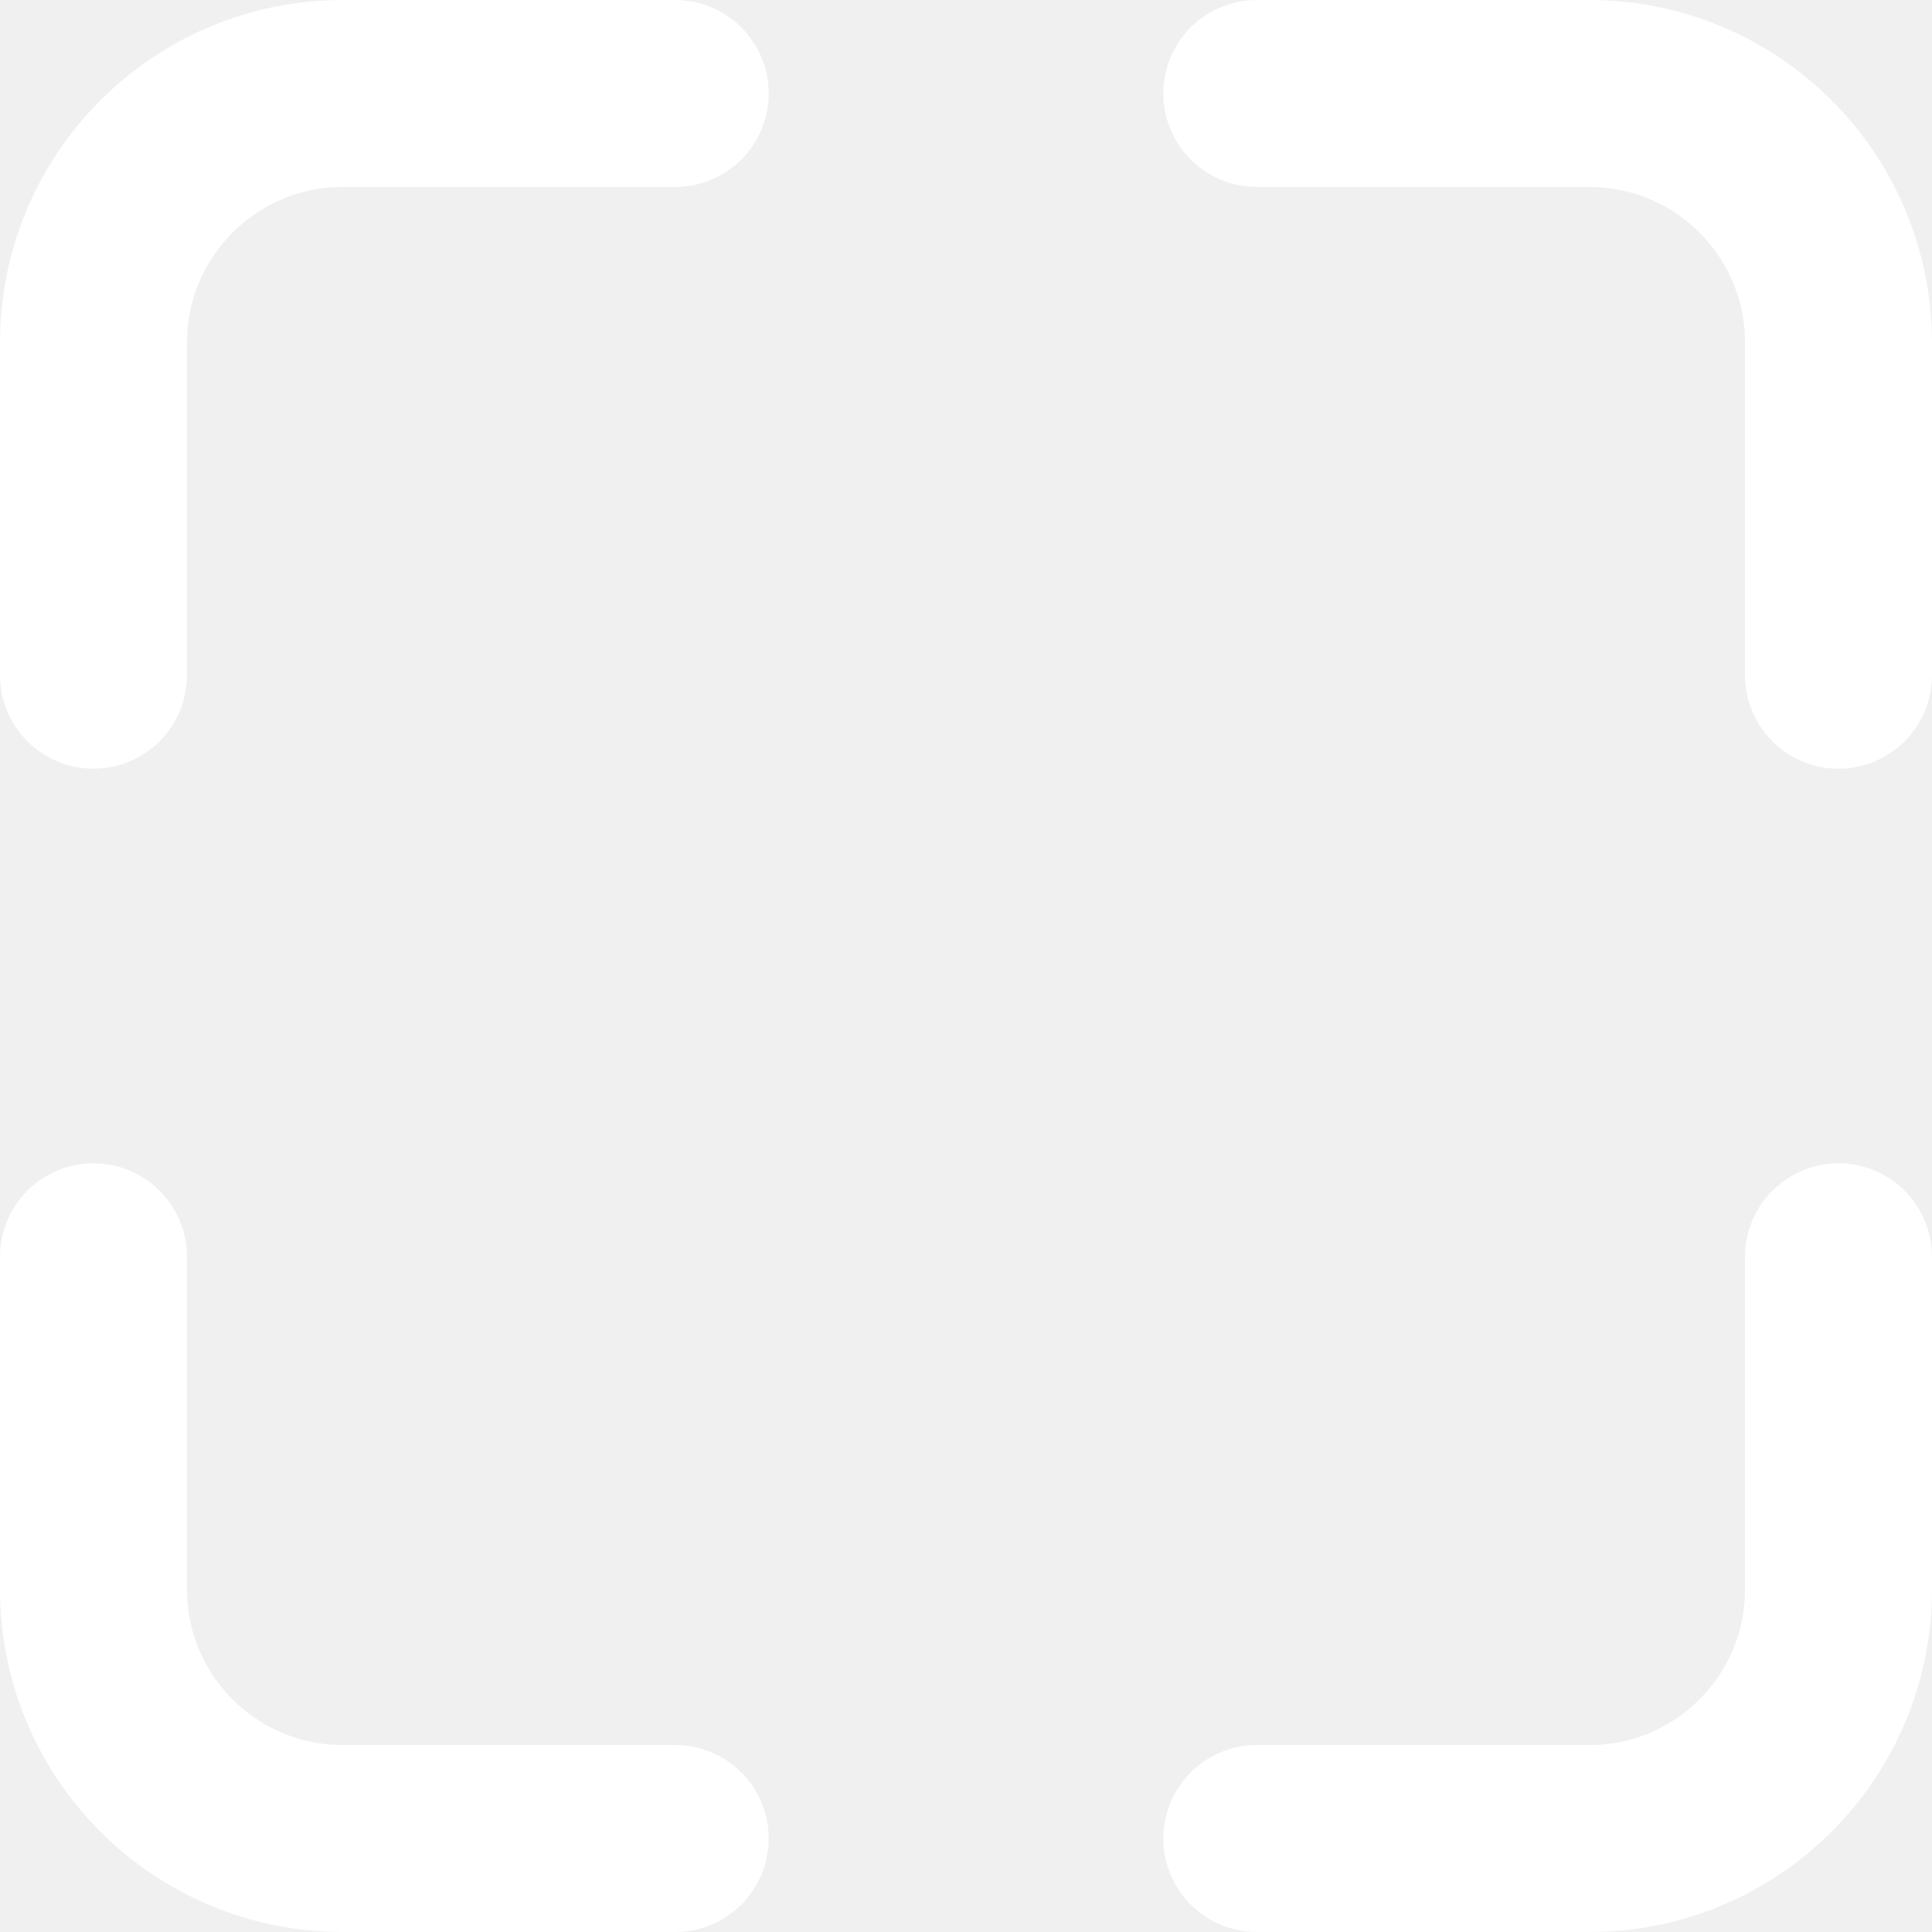
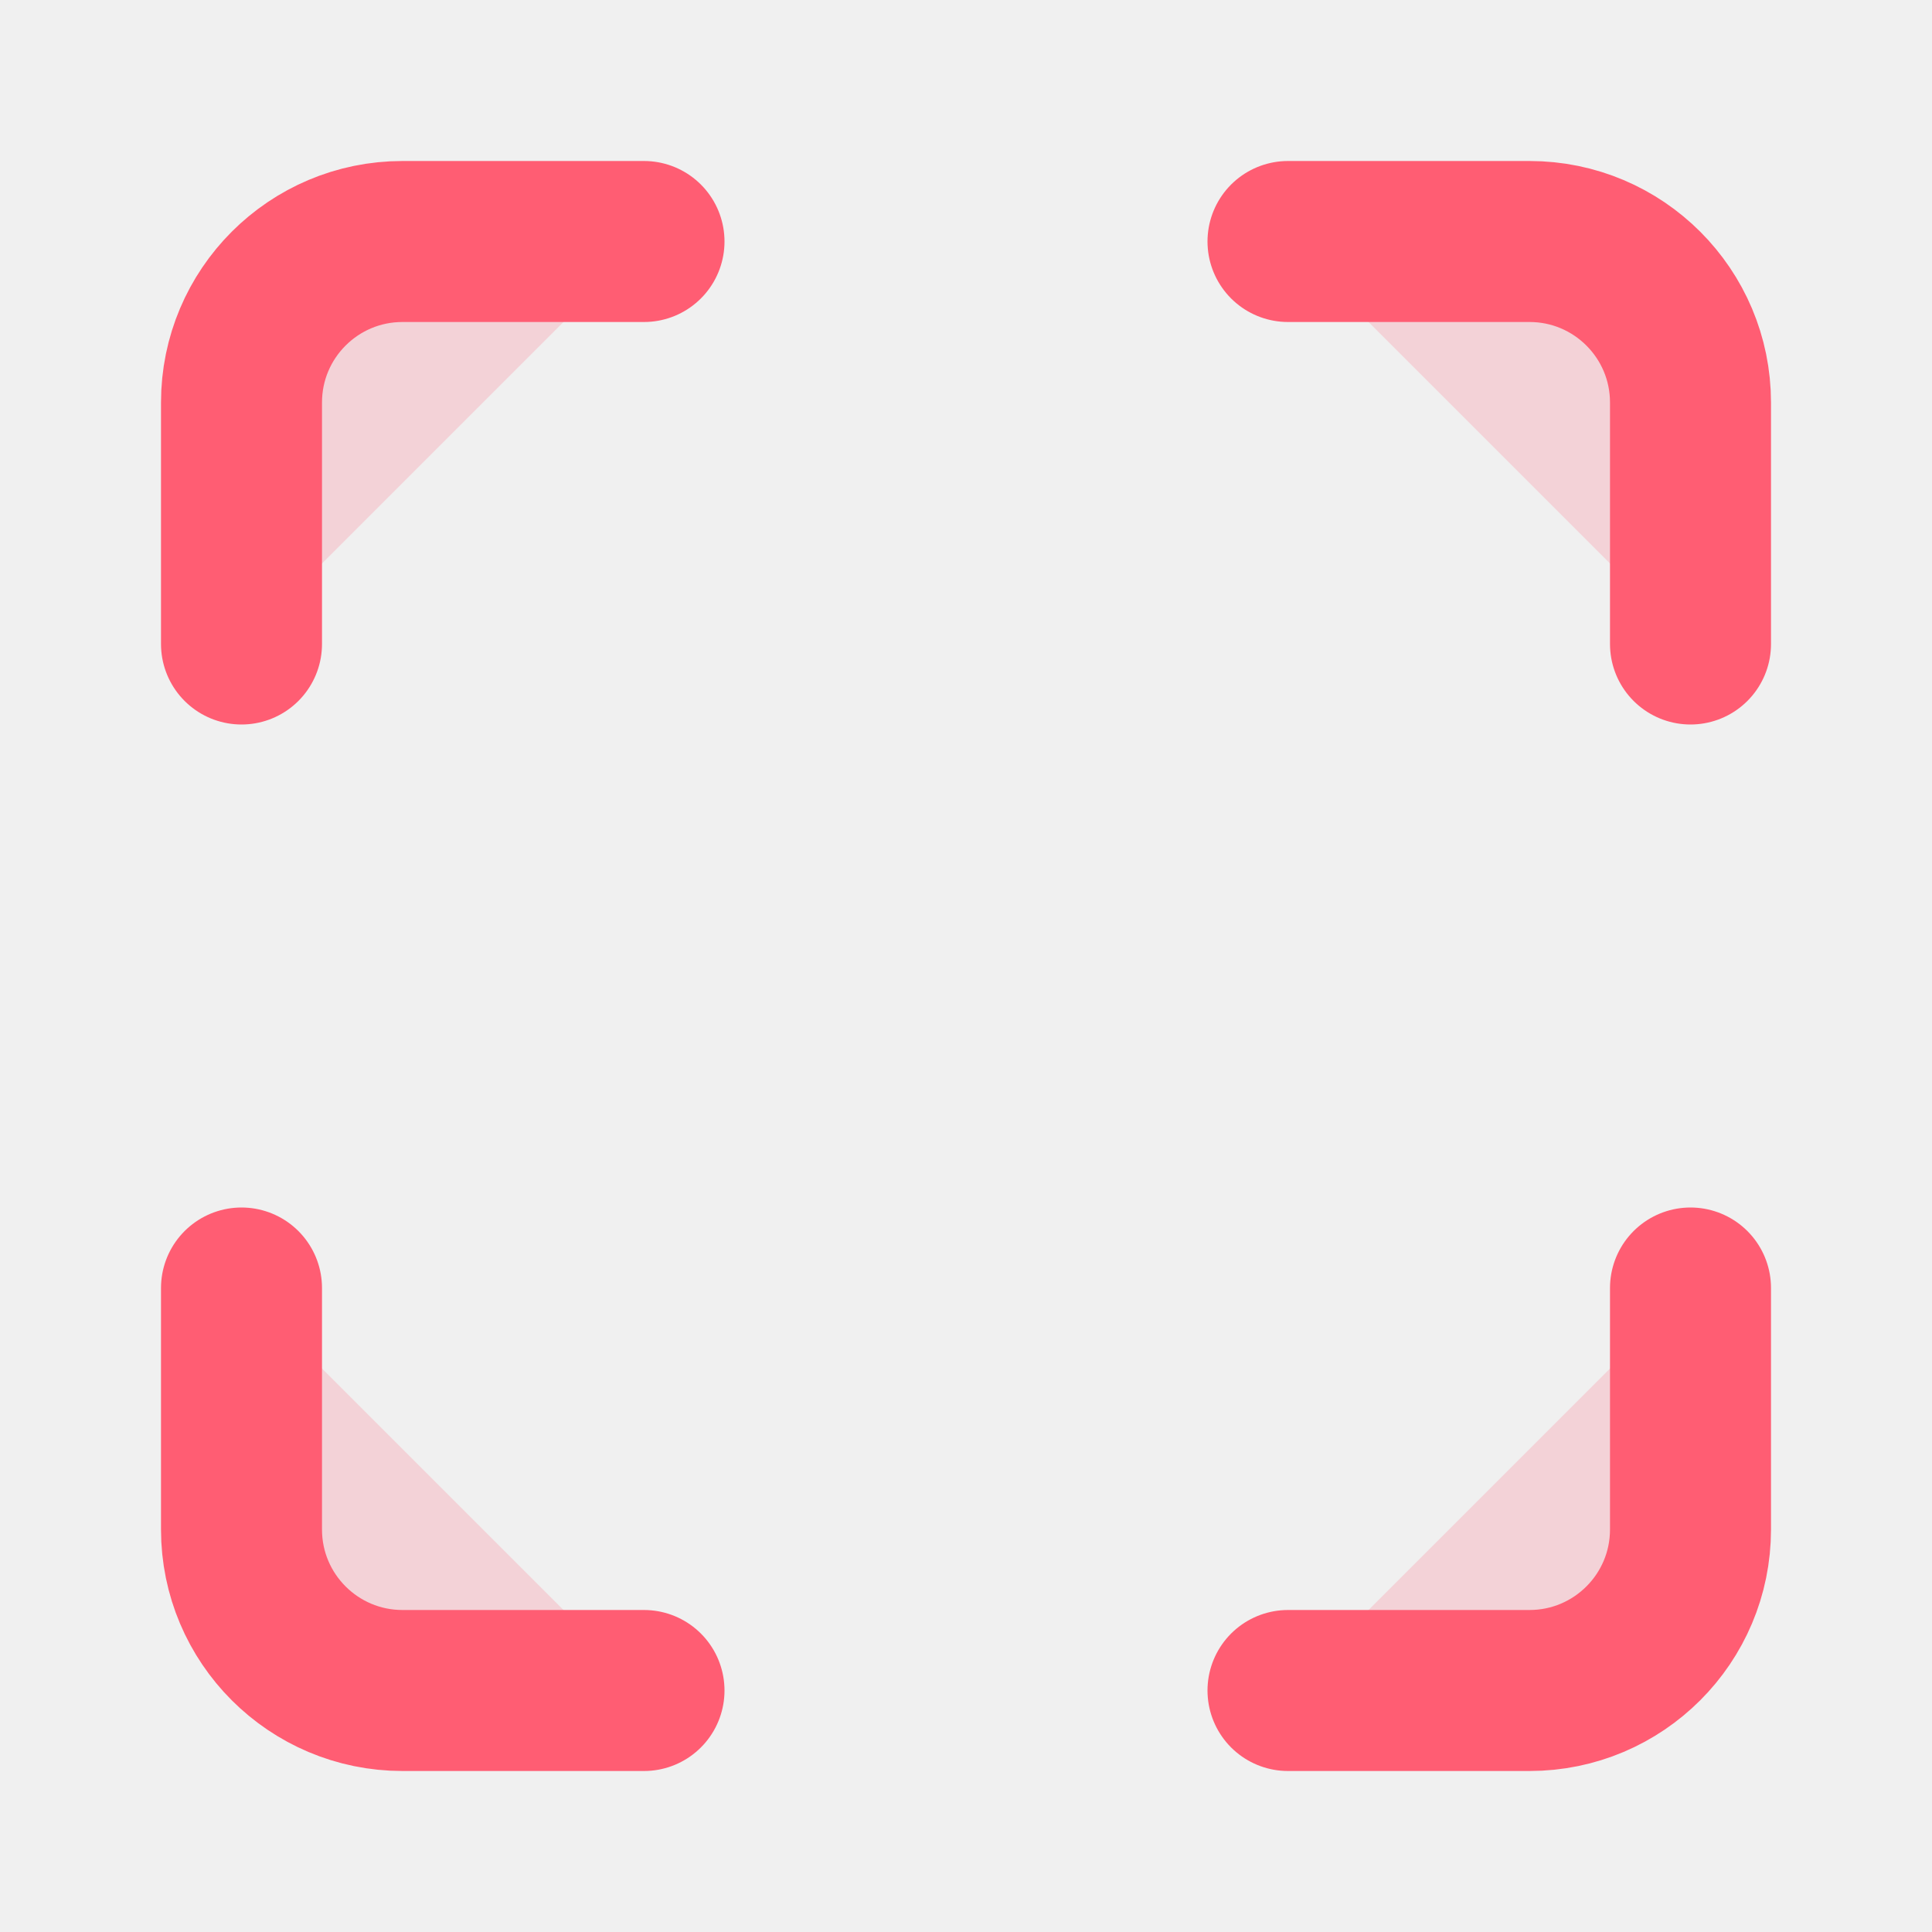
- <svg xmlns="http://www.w3.org/2000/svg" width="15.5" height="15.5" viewBox="0 0 15.5 15.5" fill="none">
-   <g id="Group 10998">
-     <path id="Vector 7" d="M10.083 0.75H12.75C13.855 0.75 14.75 1.645 14.75 2.75V5.417" stroke-width="1.5" stroke-linecap="round" stroke-linejoin="round" stroke="white" />
-     <path id="Vector 9" d="M10.083 14.75H12.75C13.855 14.75 14.75 13.855 14.75 12.75V10.083" stroke-width="1.5" stroke-linecap="round" stroke-linejoin="round" stroke="white" />
-     <path id="Vector 8" d="M5.417 0.75H2.75C1.645 0.75 0.75 1.645 0.75 2.75V5.417" stroke-width="1.5" stroke-linecap="round" stroke-linejoin="round" stroke="white" />
-     <path id="Vector 10" d="M5.417 14.75H2.75C1.645 14.75 0.75 13.855 0.75 12.75V10.083" stroke-width="1.5" stroke-linecap="round" stroke-linejoin="round" stroke="white" />
-   </g>
+ <svg xmlns="http://www.w3.org/2000/svg" width="24" height="24" viewBox="0 0 24 24" fill="#ff5d73" fill-opacity=".2" stroke="#ff5d73" stroke-width="2" stroke-linecap="round" stroke-linejoin="round">
+   <path d="M8 3H5a2 2 0 0 0-2 2v3M21 8V5a2 2 0 0 0-2-2h-3M3 16v3a2 2 0 0 0 2 2h3M16 21h3a2 2 0 0 0 2-2v-3" />
</svg>
